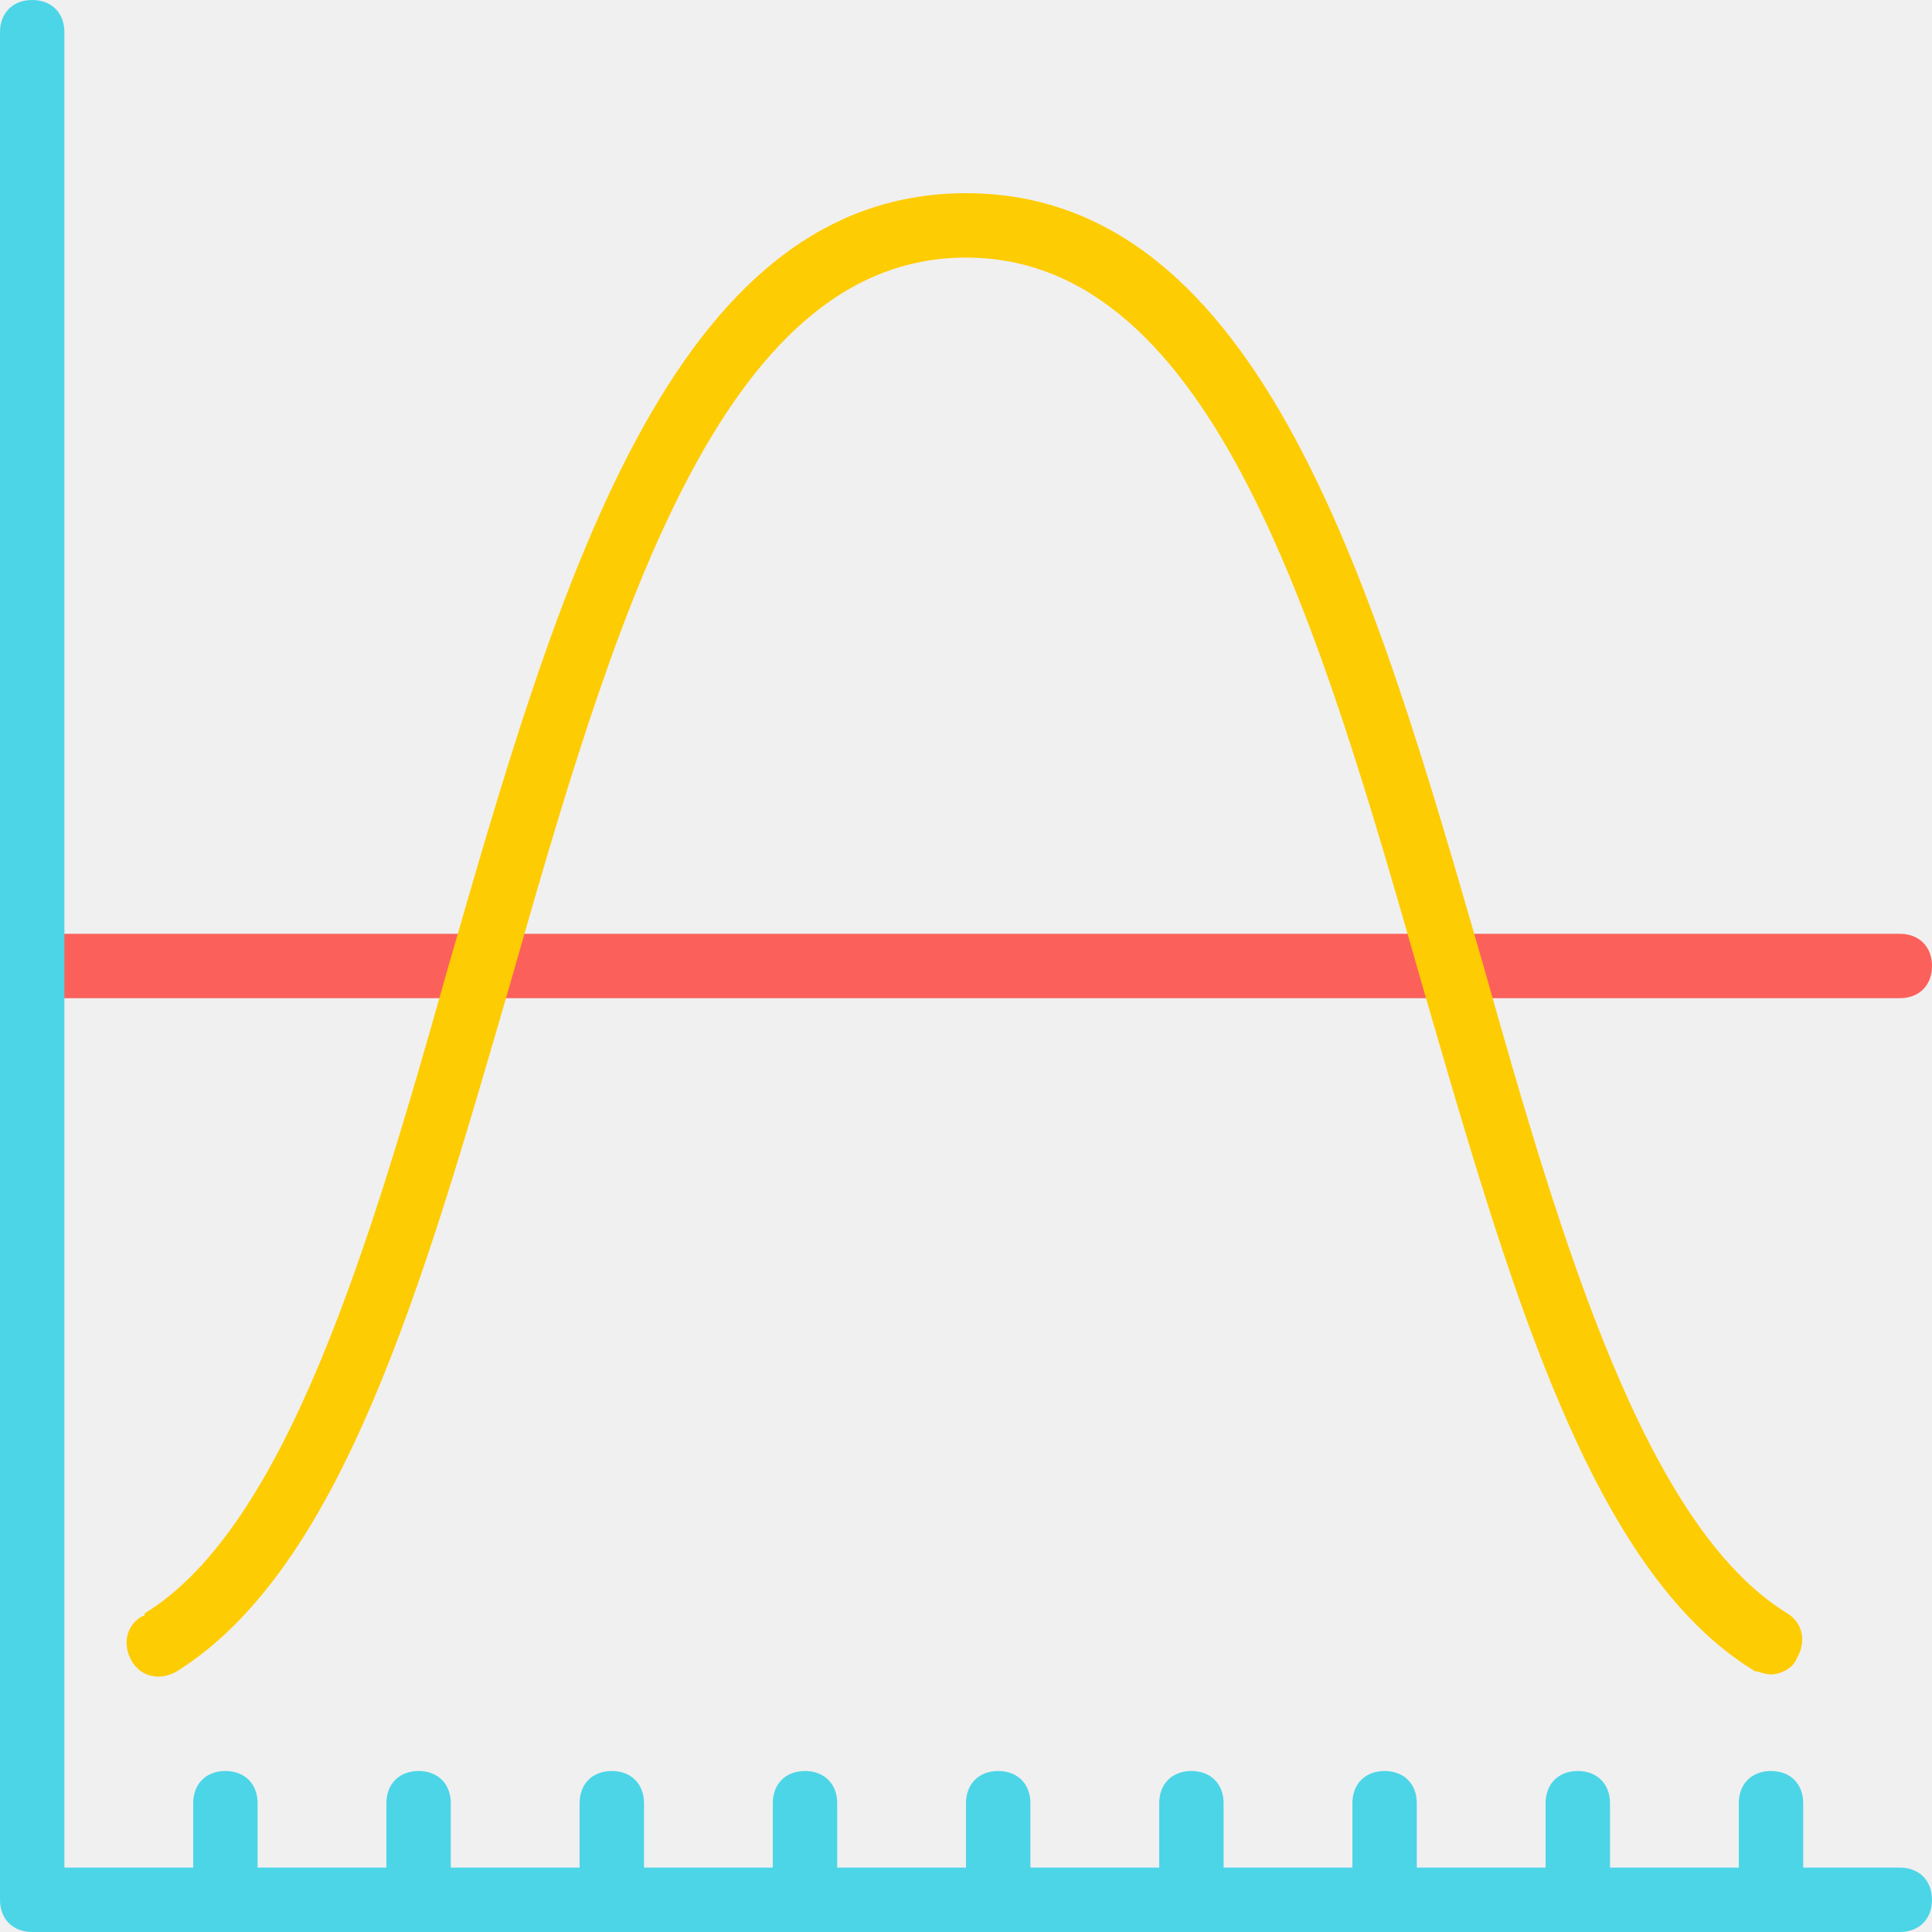
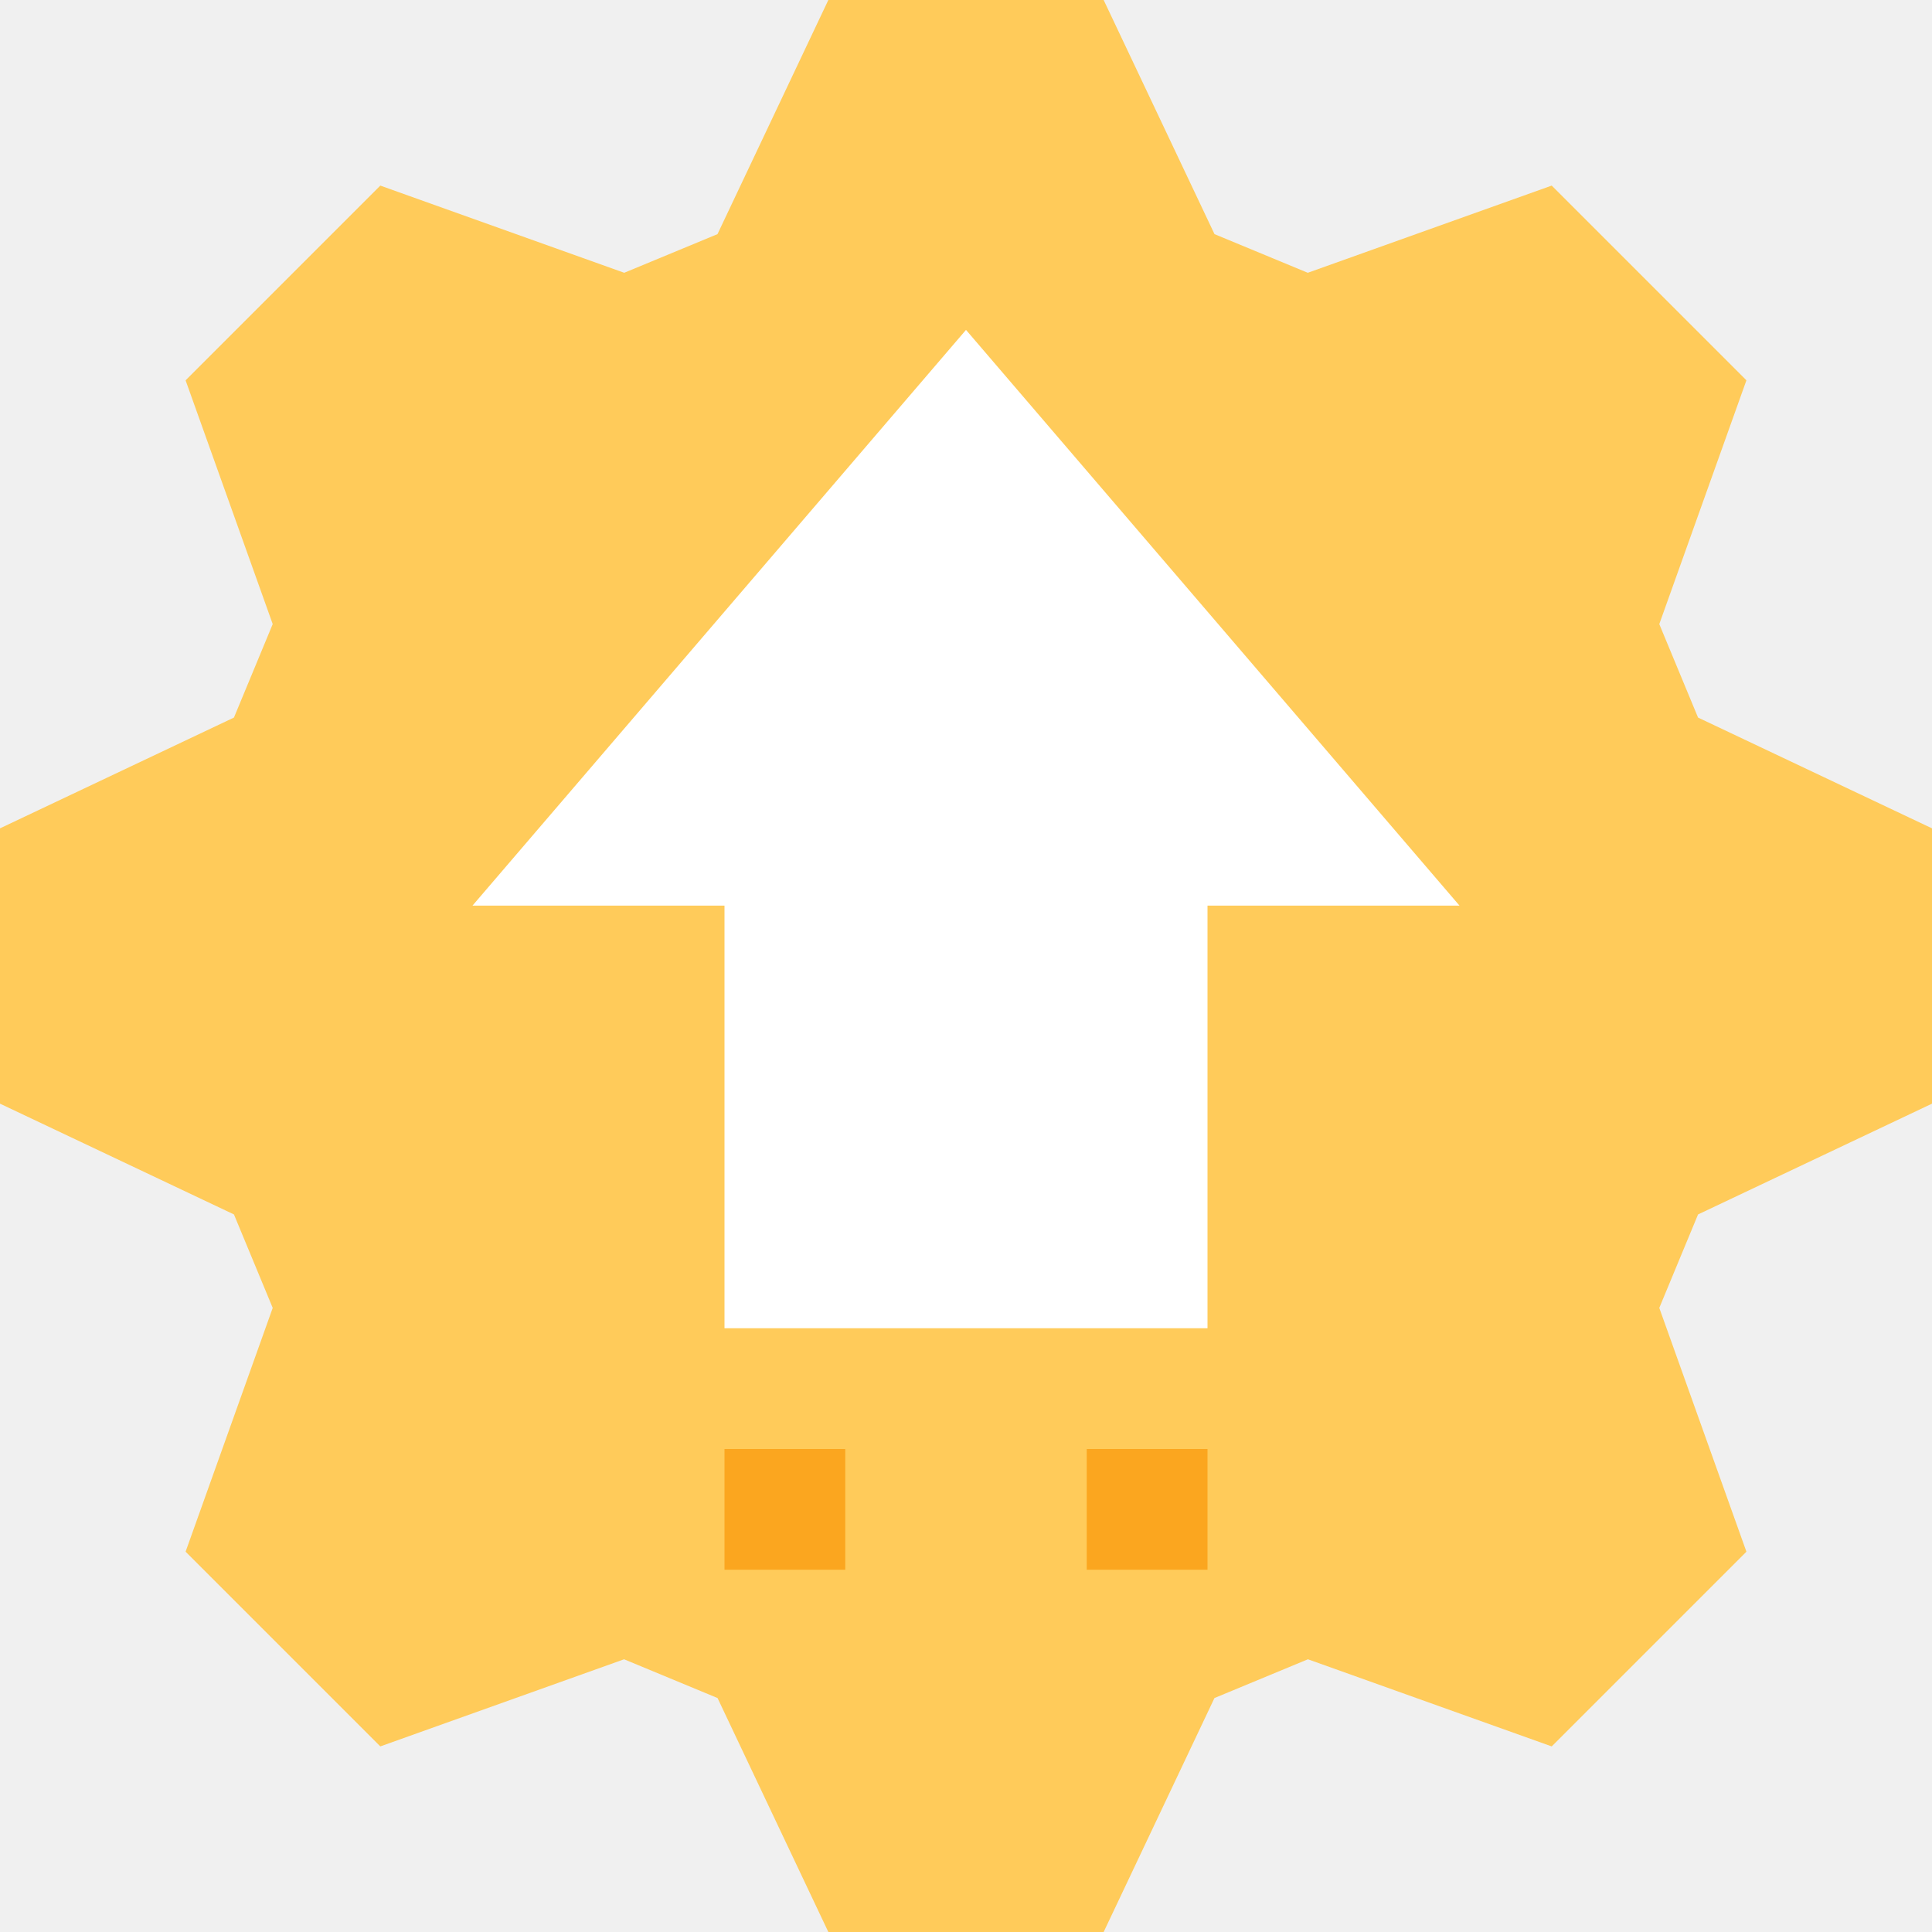
- <svg xmlns="http://www.w3.org/2000/svg" version="1.1" id="Capa_1" x="0px" y="0px" viewBox="0 0 480 480" style="enable-background:new 0 0 480 480;" xml:space="preserve">
-   <path style="fill:#FC605B;" d="M472,248H8c-4.8,0-8-3.2-8-8s3.2-8,8-8h464c4.8,0,8,3.2,8,8C480,244.8,476.8,248,472,248z" />
-   <path style="fill:#FECC02;" d="M440,416c-1.6,0-3.2-0.8-4-0.8c-40.8-24.8-60.8-95.2-82.4-169.6C328,156,301.6,64,240,64  s-88,92-113.6,181.6C104.8,320,84.8,389.6,44,415.2c-4,2.4-8.8,1.6-11.2-2.4s-1.6-8.8,2.4-11.2c0,0,0.8,0,0.8-0.8  c35.2-21.6,56-92,75.2-160C138.4,146.4,166.4,48,240,48s101.6,98.4,128.8,192.8c19.2,68,40,138.4,75.2,160c4,2.4,4.8,7.2,2.4,11.2  C445.6,414.4,442.4,416,440,416z" />
-   <path style="fill:#4CD5E7;" d="M472,464h-24v-16c0-4.8-3.2-8-8-8s-8,3.2-8,8v16h-32v-16c0-4.8-3.2-8-8-8s-8,3.2-8,8v16h-32v-16  c0-4.8-3.2-8-8-8s-8,3.2-8,8v16h-32v-16c0-4.8-3.2-8-8-8s-8,3.2-8,8v16h-32v-16c0-4.8-3.2-8-8-8s-8,3.2-8,8v16h-32v-16  c0-4.8-3.2-8-8-8s-8,3.2-8,8v16h-32v-16c0-4.8-3.2-8-8-8s-8,3.2-8,8v16h-32v-16c0-4.8-3.2-8-8-8s-8,3.2-8,8v16H64v-16  c0-4.8-3.2-8-8-8s-8,3.2-8,8v16H16V8c0-4.8-3.2-8-8-8S0,3.2,0,8v464c0,4.8,3.2,8,8,8h464c4.8,0,8-3.2,8-8S476.8,464,472,464z" />
-   <g>
- </g>
-   <g>
- </g>
-   <g>
- </g>
-   <g>
- </g>
-   <g>
- </g>
-   <g>
- </g>
-   <g>
- </g>
-   <g>
- </g>
-   <g>
- </g>
-   <g>
- </g>
-   <g>
- </g>
-   <g>
- </g>
-   <g>
- </g>
-   <g>
- </g>
-   <g>
- </g>
+ <svg xmlns="http://www.w3.org/2000/svg" height="512pt" viewBox="0 0 512 512" width="512pt">
+   <path d="m292.48 512h-72.961l-29.359-62-24.77-10.273-64.605 23.09-51.602-51.602 23.09-64.605-10.273-24.77-62-29.359v-72.961l62-29.359 10.273-24.77-23.09-64.605 51.602-51.602 64.641 23.105 24.719-10.242 29.375-62.047h72.961l29.375 62.047 24.719 10.242 64.641-23.105 51.602 51.602-23.09 64.605 10.273 24.77 62 29.359v72.961l-62 29.359-10.273 24.77 23.09 64.605-51.602 51.602-64.605-23.09-24.77 10.273zm0 0" fill="#ffcb5a" />
+   <path d="m320 352h-128v-112h-66.785l130.785-152.574 130.785 152.574h-66.785zm0 0" fill="#fff" />
+   <g fill="#fba61f">
+     <path d="m288 384h32v32h-32zm0 0" />
+     <path d="m192 384h32v32h-32zm0 0" />
+   </g>
</svg>
